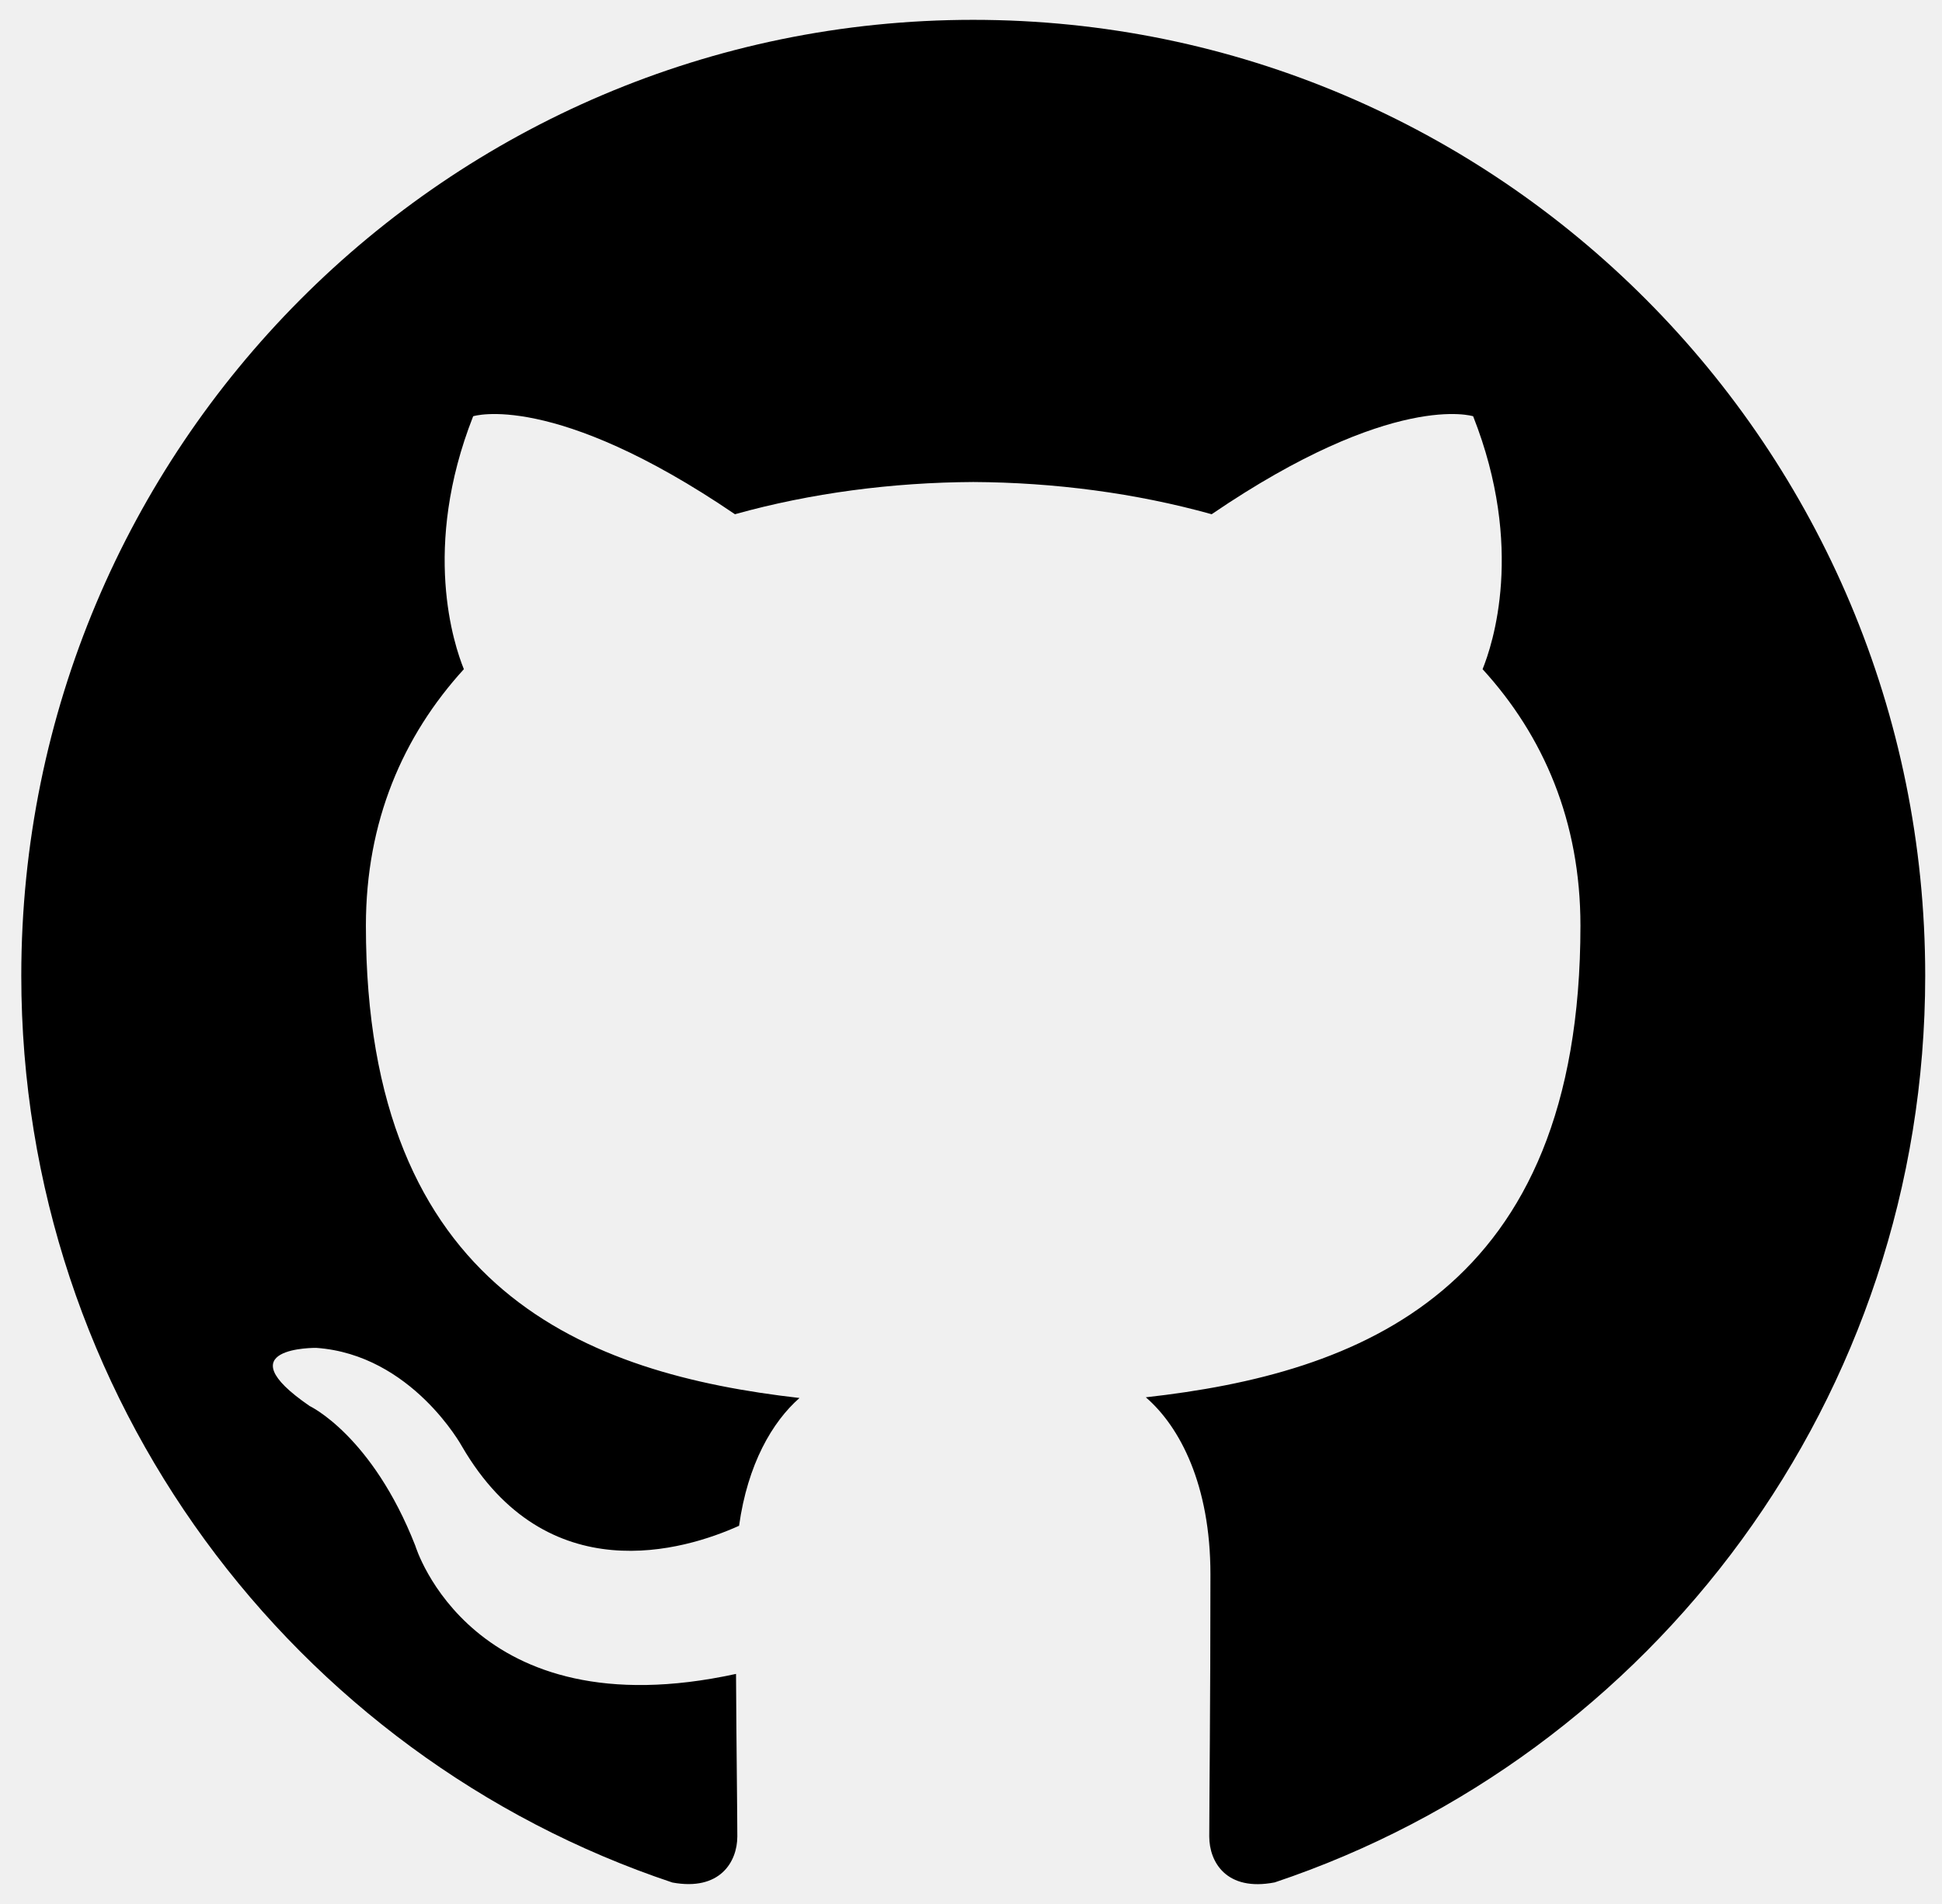
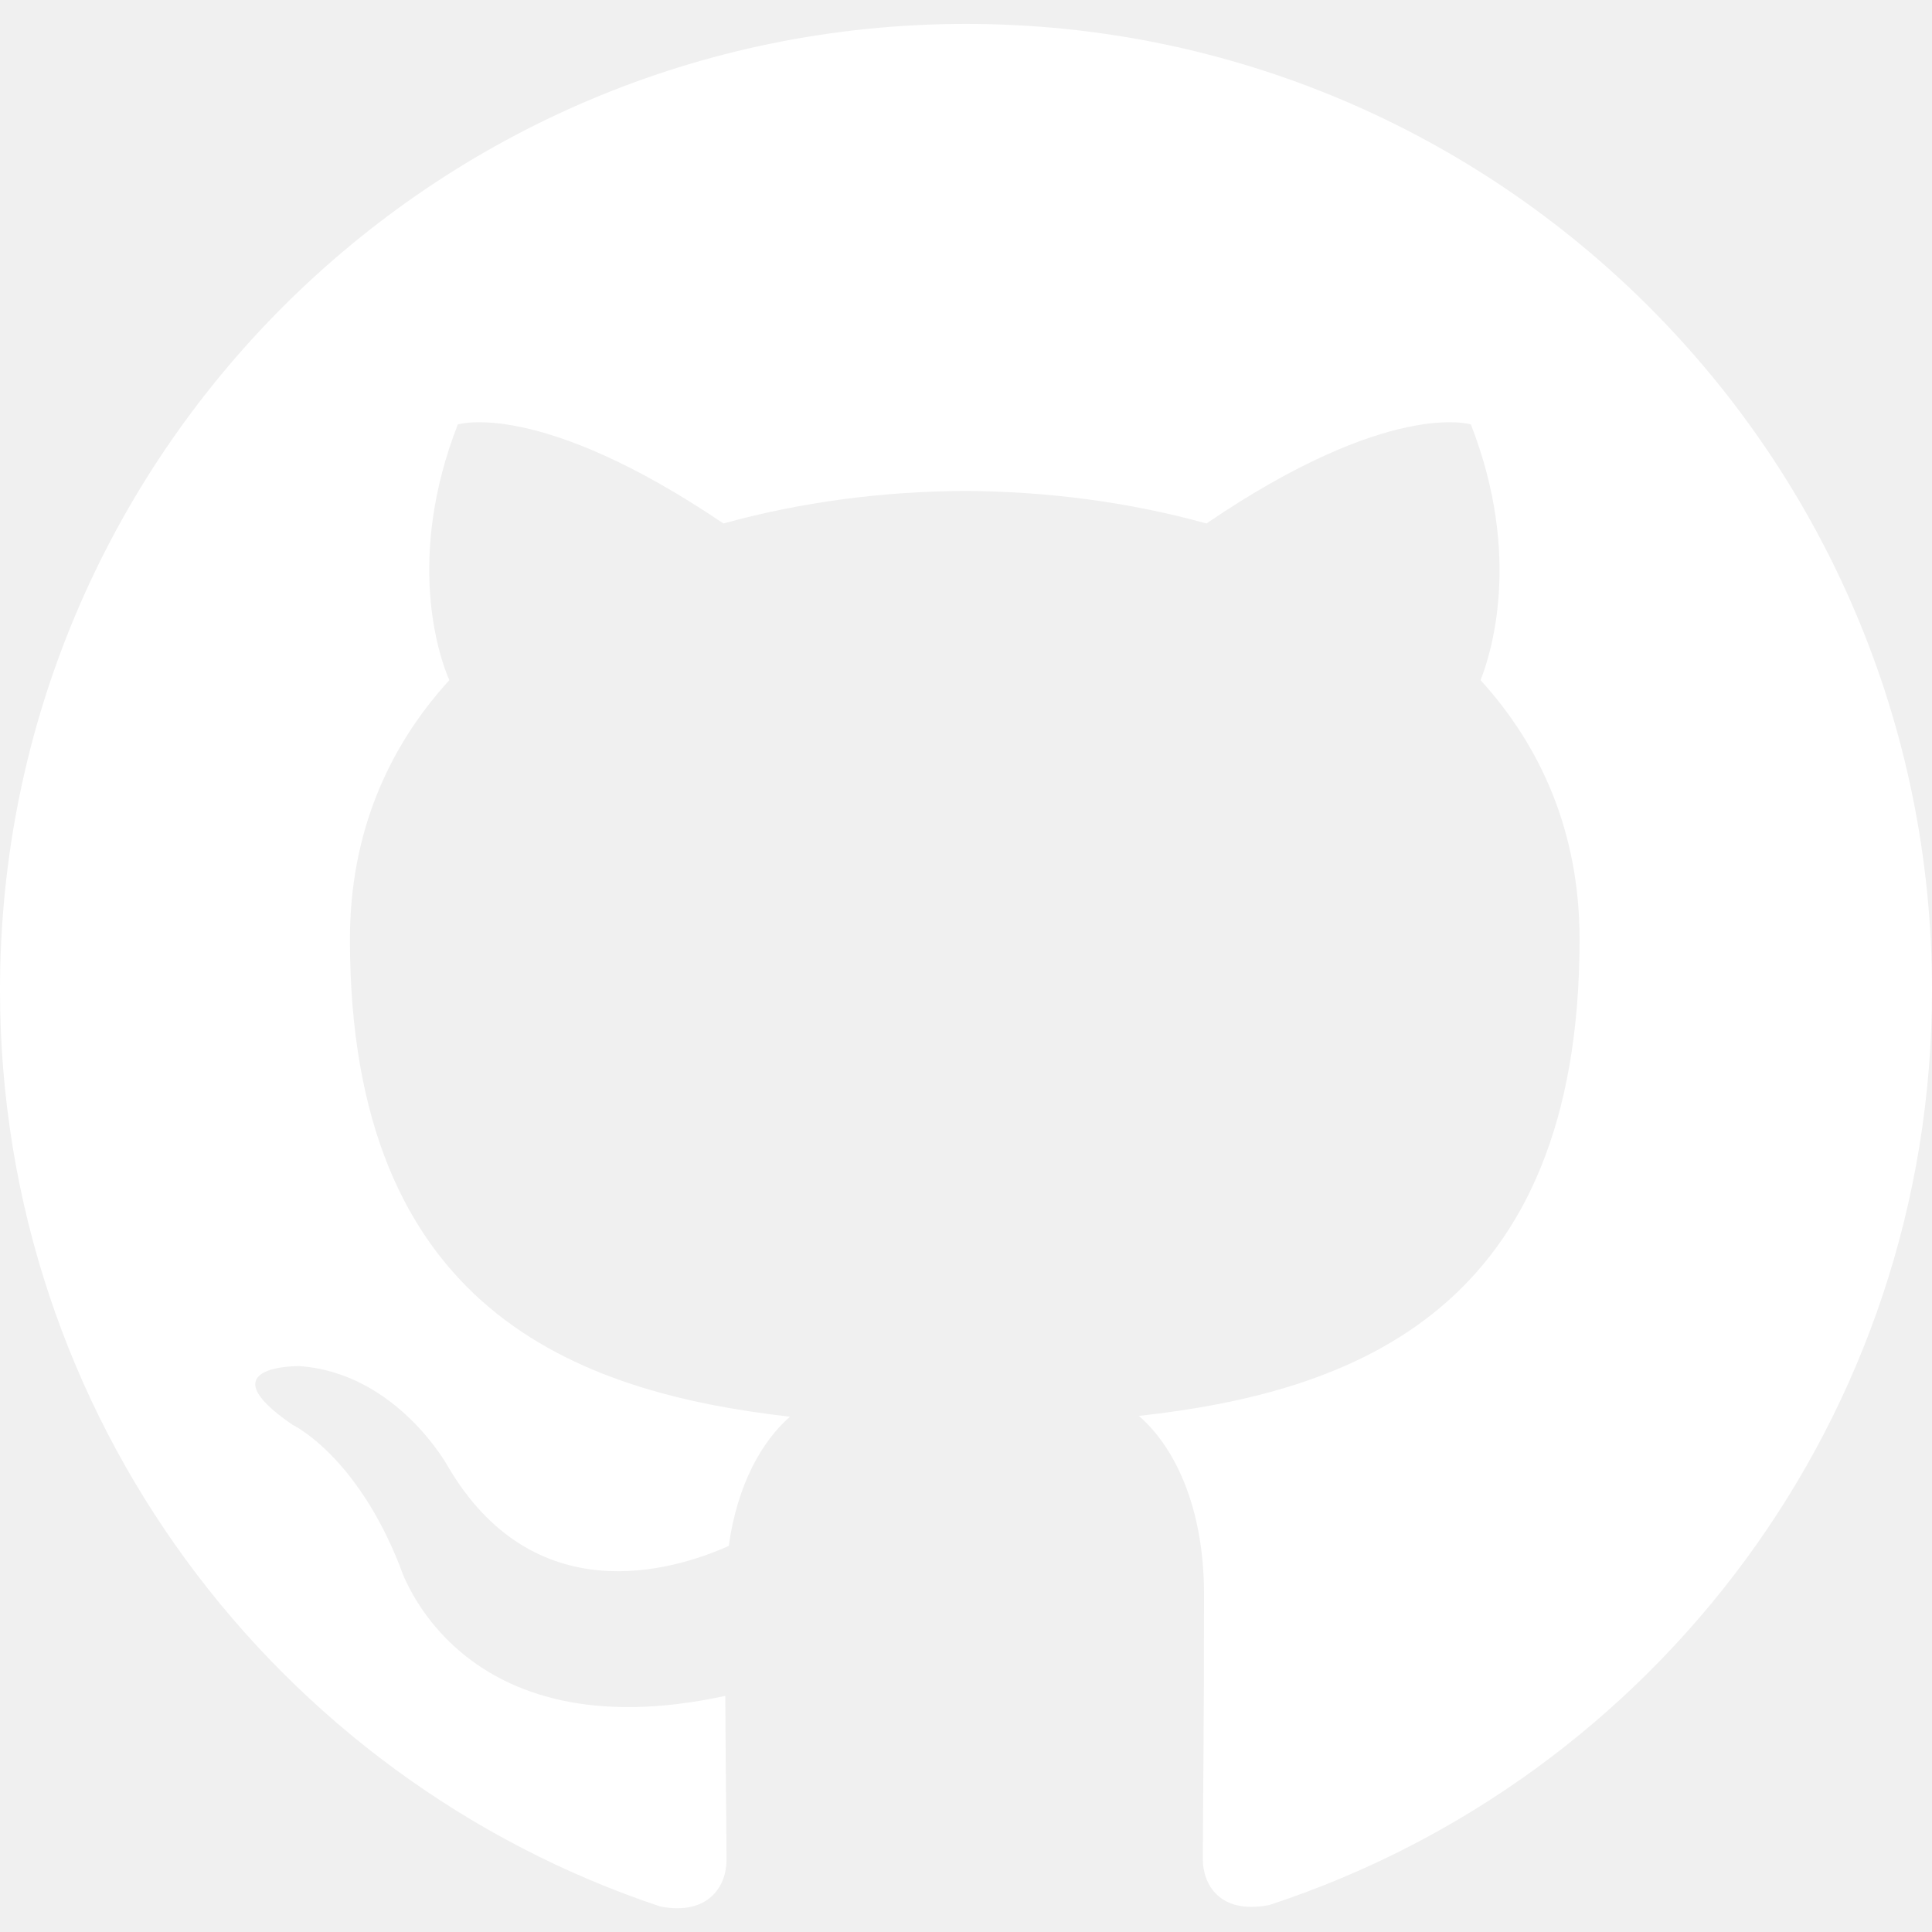
- <svg xmlns="http://www.w3.org/2000/svg" width="51" height="50" viewBox="0 0 51 50" fill="none">
-   <g clip-path="url(#clip0_1479_21481)">
-     <path fill-rule="evenodd" clip-rule="evenodd" d="M25.557 0.521C11.752 0.521 0.559 11.758 0.559 25.622C0.559 36.709 7.721 46.117 17.657 49.436C18.907 49.667 19.363 48.892 19.363 48.227C19.363 47.63 19.341 46.052 19.329 43.958C12.374 45.475 10.907 40.593 10.907 40.593C9.771 37.694 8.132 36.923 8.132 36.923C5.862 35.365 8.304 35.396 8.304 35.396C10.812 35.573 12.132 37.983 12.132 37.983C14.363 41.818 17.984 40.711 19.409 40.068C19.635 38.446 20.282 37.34 20.996 36.712C15.444 36.079 9.609 33.926 9.609 24.309C9.609 21.568 10.582 19.328 12.182 17.573C11.924 16.937 11.066 14.387 12.426 10.931C12.426 10.931 14.526 10.256 19.301 13.504C21.296 12.947 23.434 12.669 25.56 12.658C27.684 12.669 29.823 12.947 31.82 13.504C36.591 10.256 38.687 10.931 38.687 10.931C40.051 14.387 39.193 16.937 38.935 17.573C40.538 19.328 41.505 21.568 41.505 24.309C41.505 33.95 35.66 36.072 30.091 36.694C30.988 37.468 31.788 38.999 31.788 41.342C31.788 44.697 31.757 47.403 31.757 48.227C31.757 48.898 32.207 49.679 33.476 49.433C43.402 46.107 50.559 36.706 50.559 25.622C50.559 11.758 39.365 0.521 25.557 0.521Z" fill="black" />
-   </g>
-   <defs>
-     <clipPath id="clip0_1479_21481">
-       <rect width="50" height="50" fill="white" transform="translate(0.558594)" />
-     </clipPath>
-   </defs>
+ <svg xmlns="http://www.w3.org/2000/svg" role="img" viewBox="0 0 24 24" width="24" height="24" aria-labelledby="githubTitle">
+   <path fill="#FFFFFF" d="M12 .297c-6.63 0-12 5.373-12 12 0 5.303 3.438 9.8 8.205 11.387.6.113.82-.258.82-.577            0-.285-.01-1.04-.015-2.04-3.338.724-4.042-1.61-4.042-1.61-.546-1.387-1.333-1.757-1.333-1.757-1.09-.745.083-.73.083-.73            1.205.085 1.84 1.236 1.84 1.236 1.07 1.835 2.809 1.305 3.495.998.108-.776.418-1.305.76-1.605-2.665-.305-5.466-1.332-5.466-5.93            0-1.31.468-2.38 1.235-3.22-.135-.303-.54-1.523.105-3.176 0 0 1.005-.322 3.3 1.23.96-.267 1.98-.399 3-.405            1.02.006 2.04.138 3 .405 2.28-1.552 3.285-1.23 3.285-1.23.645 1.653.24 2.873.12 3.176.765.84 1.23 1.91 1.23 3.22            0 4.61-2.805 5.625-5.475 5.92.42.36.81 1.096.81 2.22 0 1.606-.015 2.896-.015 3.286 0 .315.21.69.825.57            C20.565 22.092 24 17.592 24 12.297 24 5.67 18.627.297 12 .297z" />
</svg>
